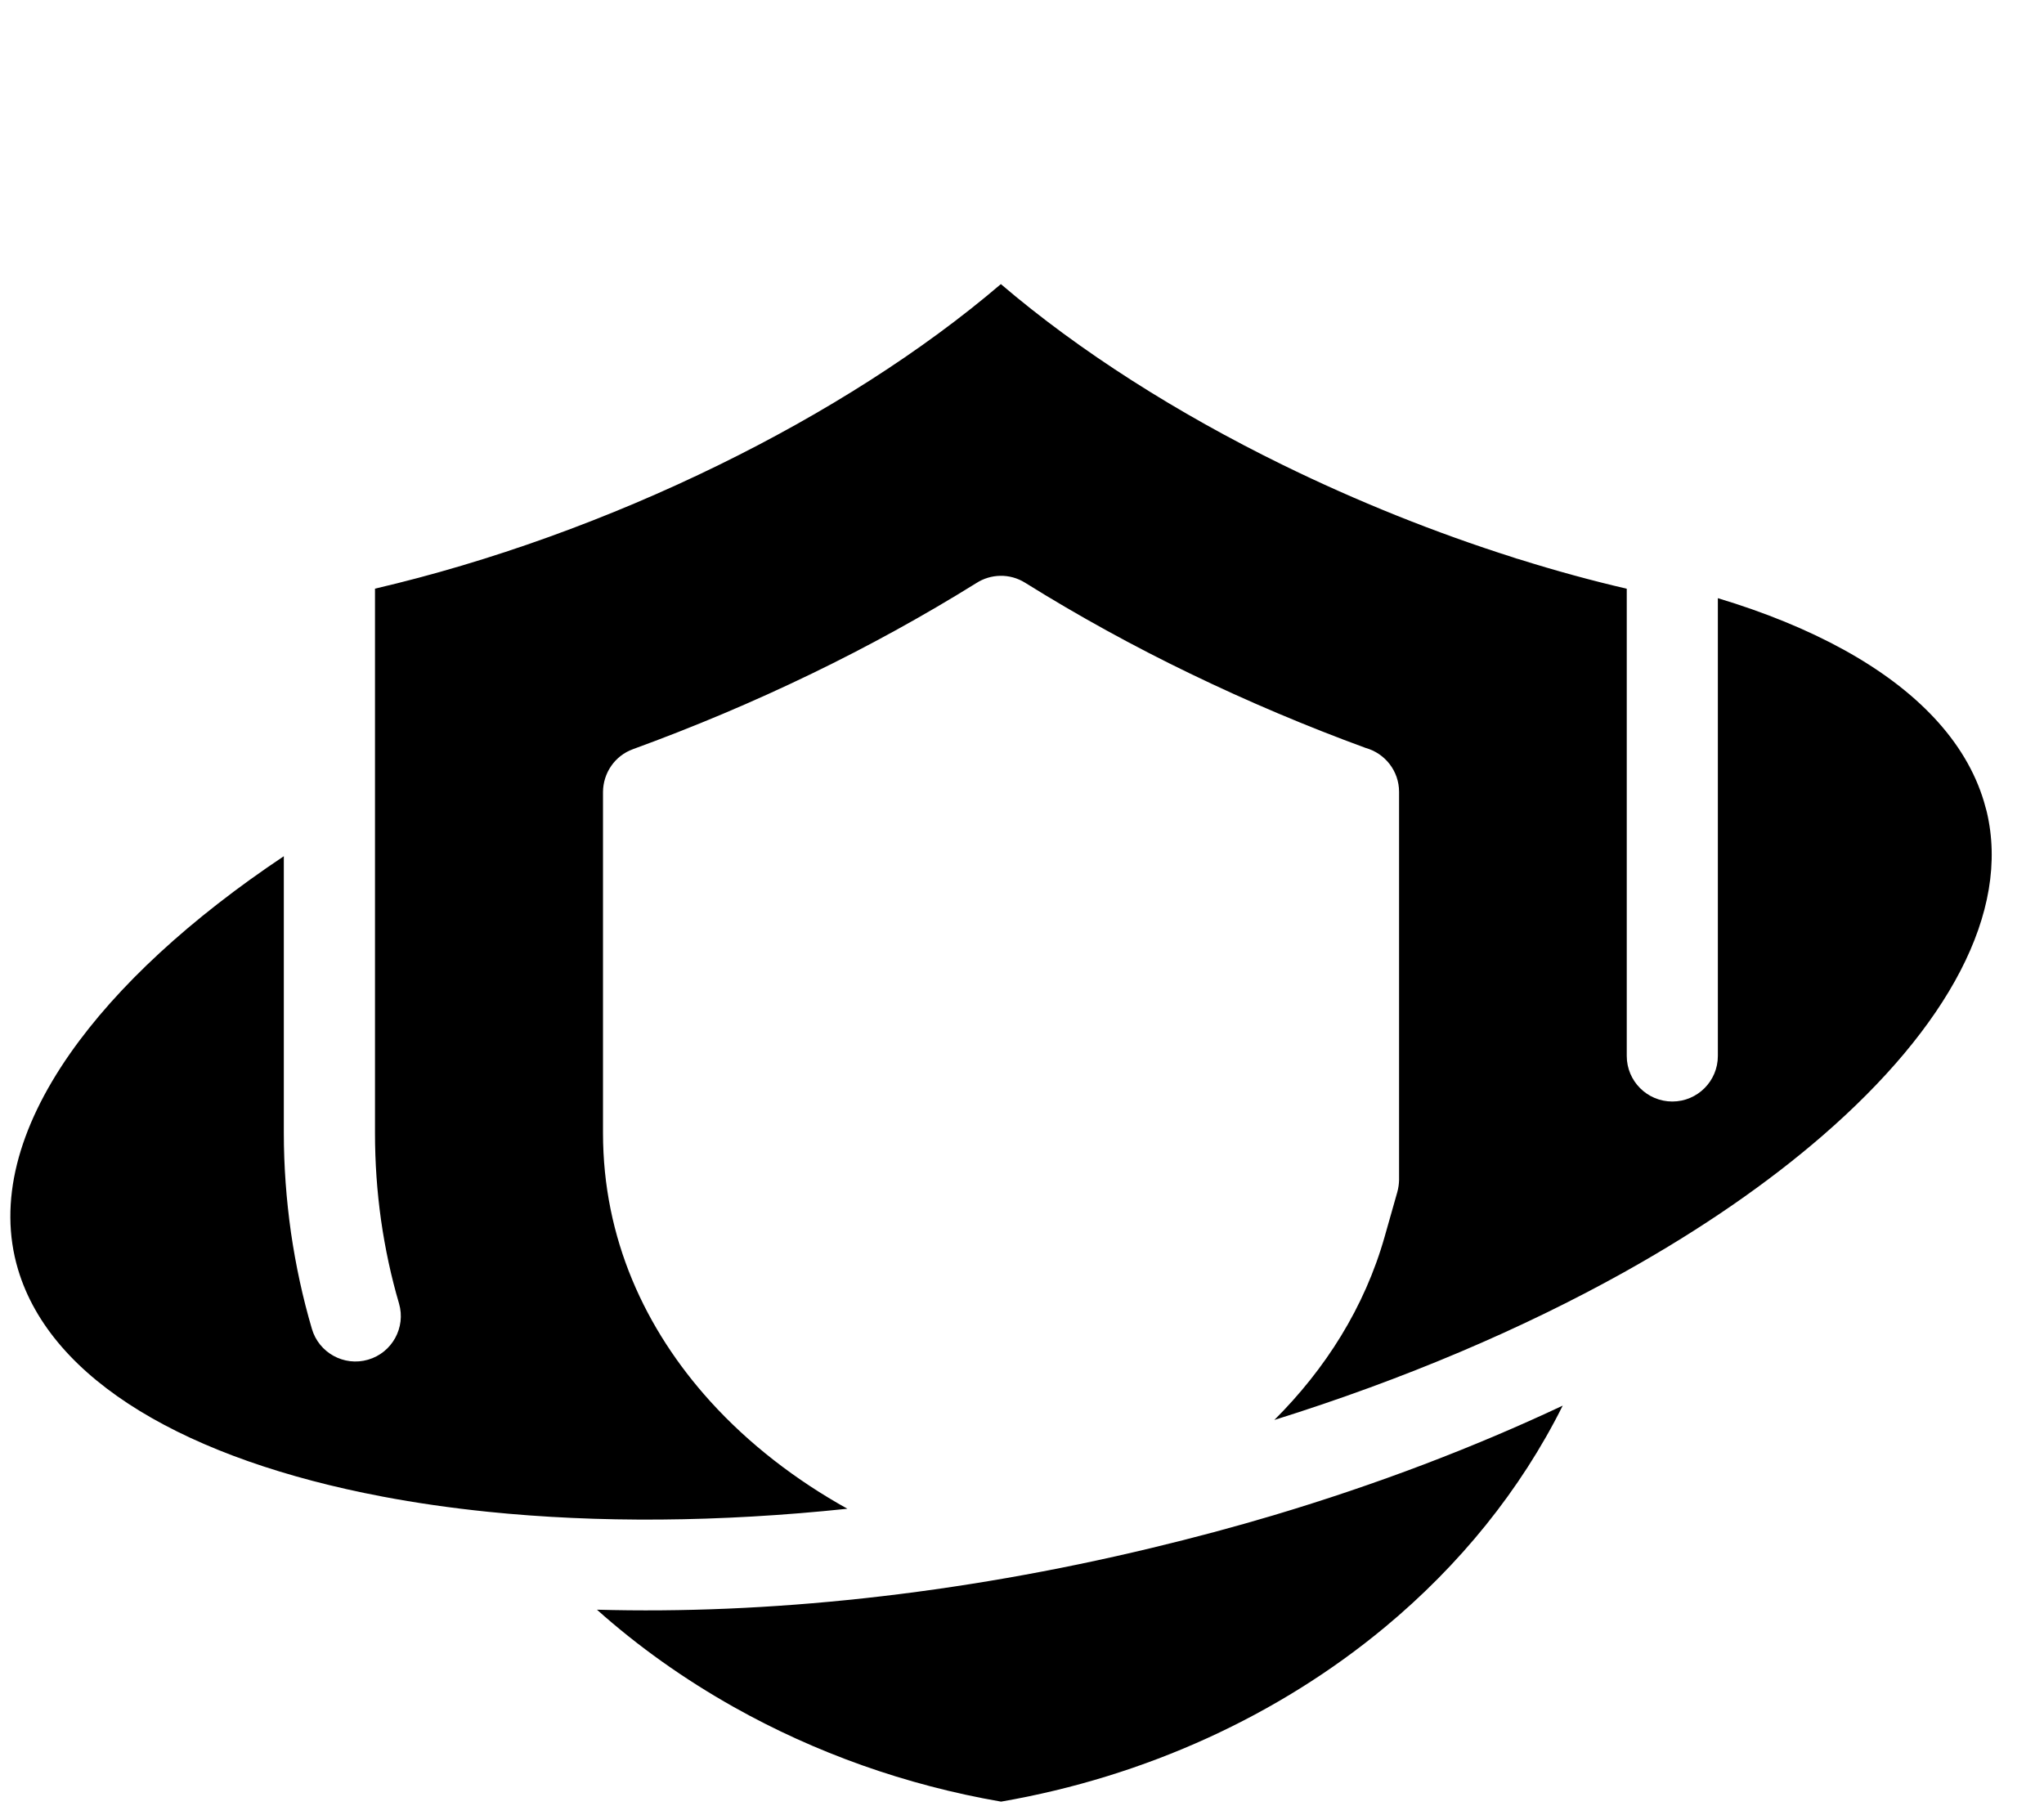
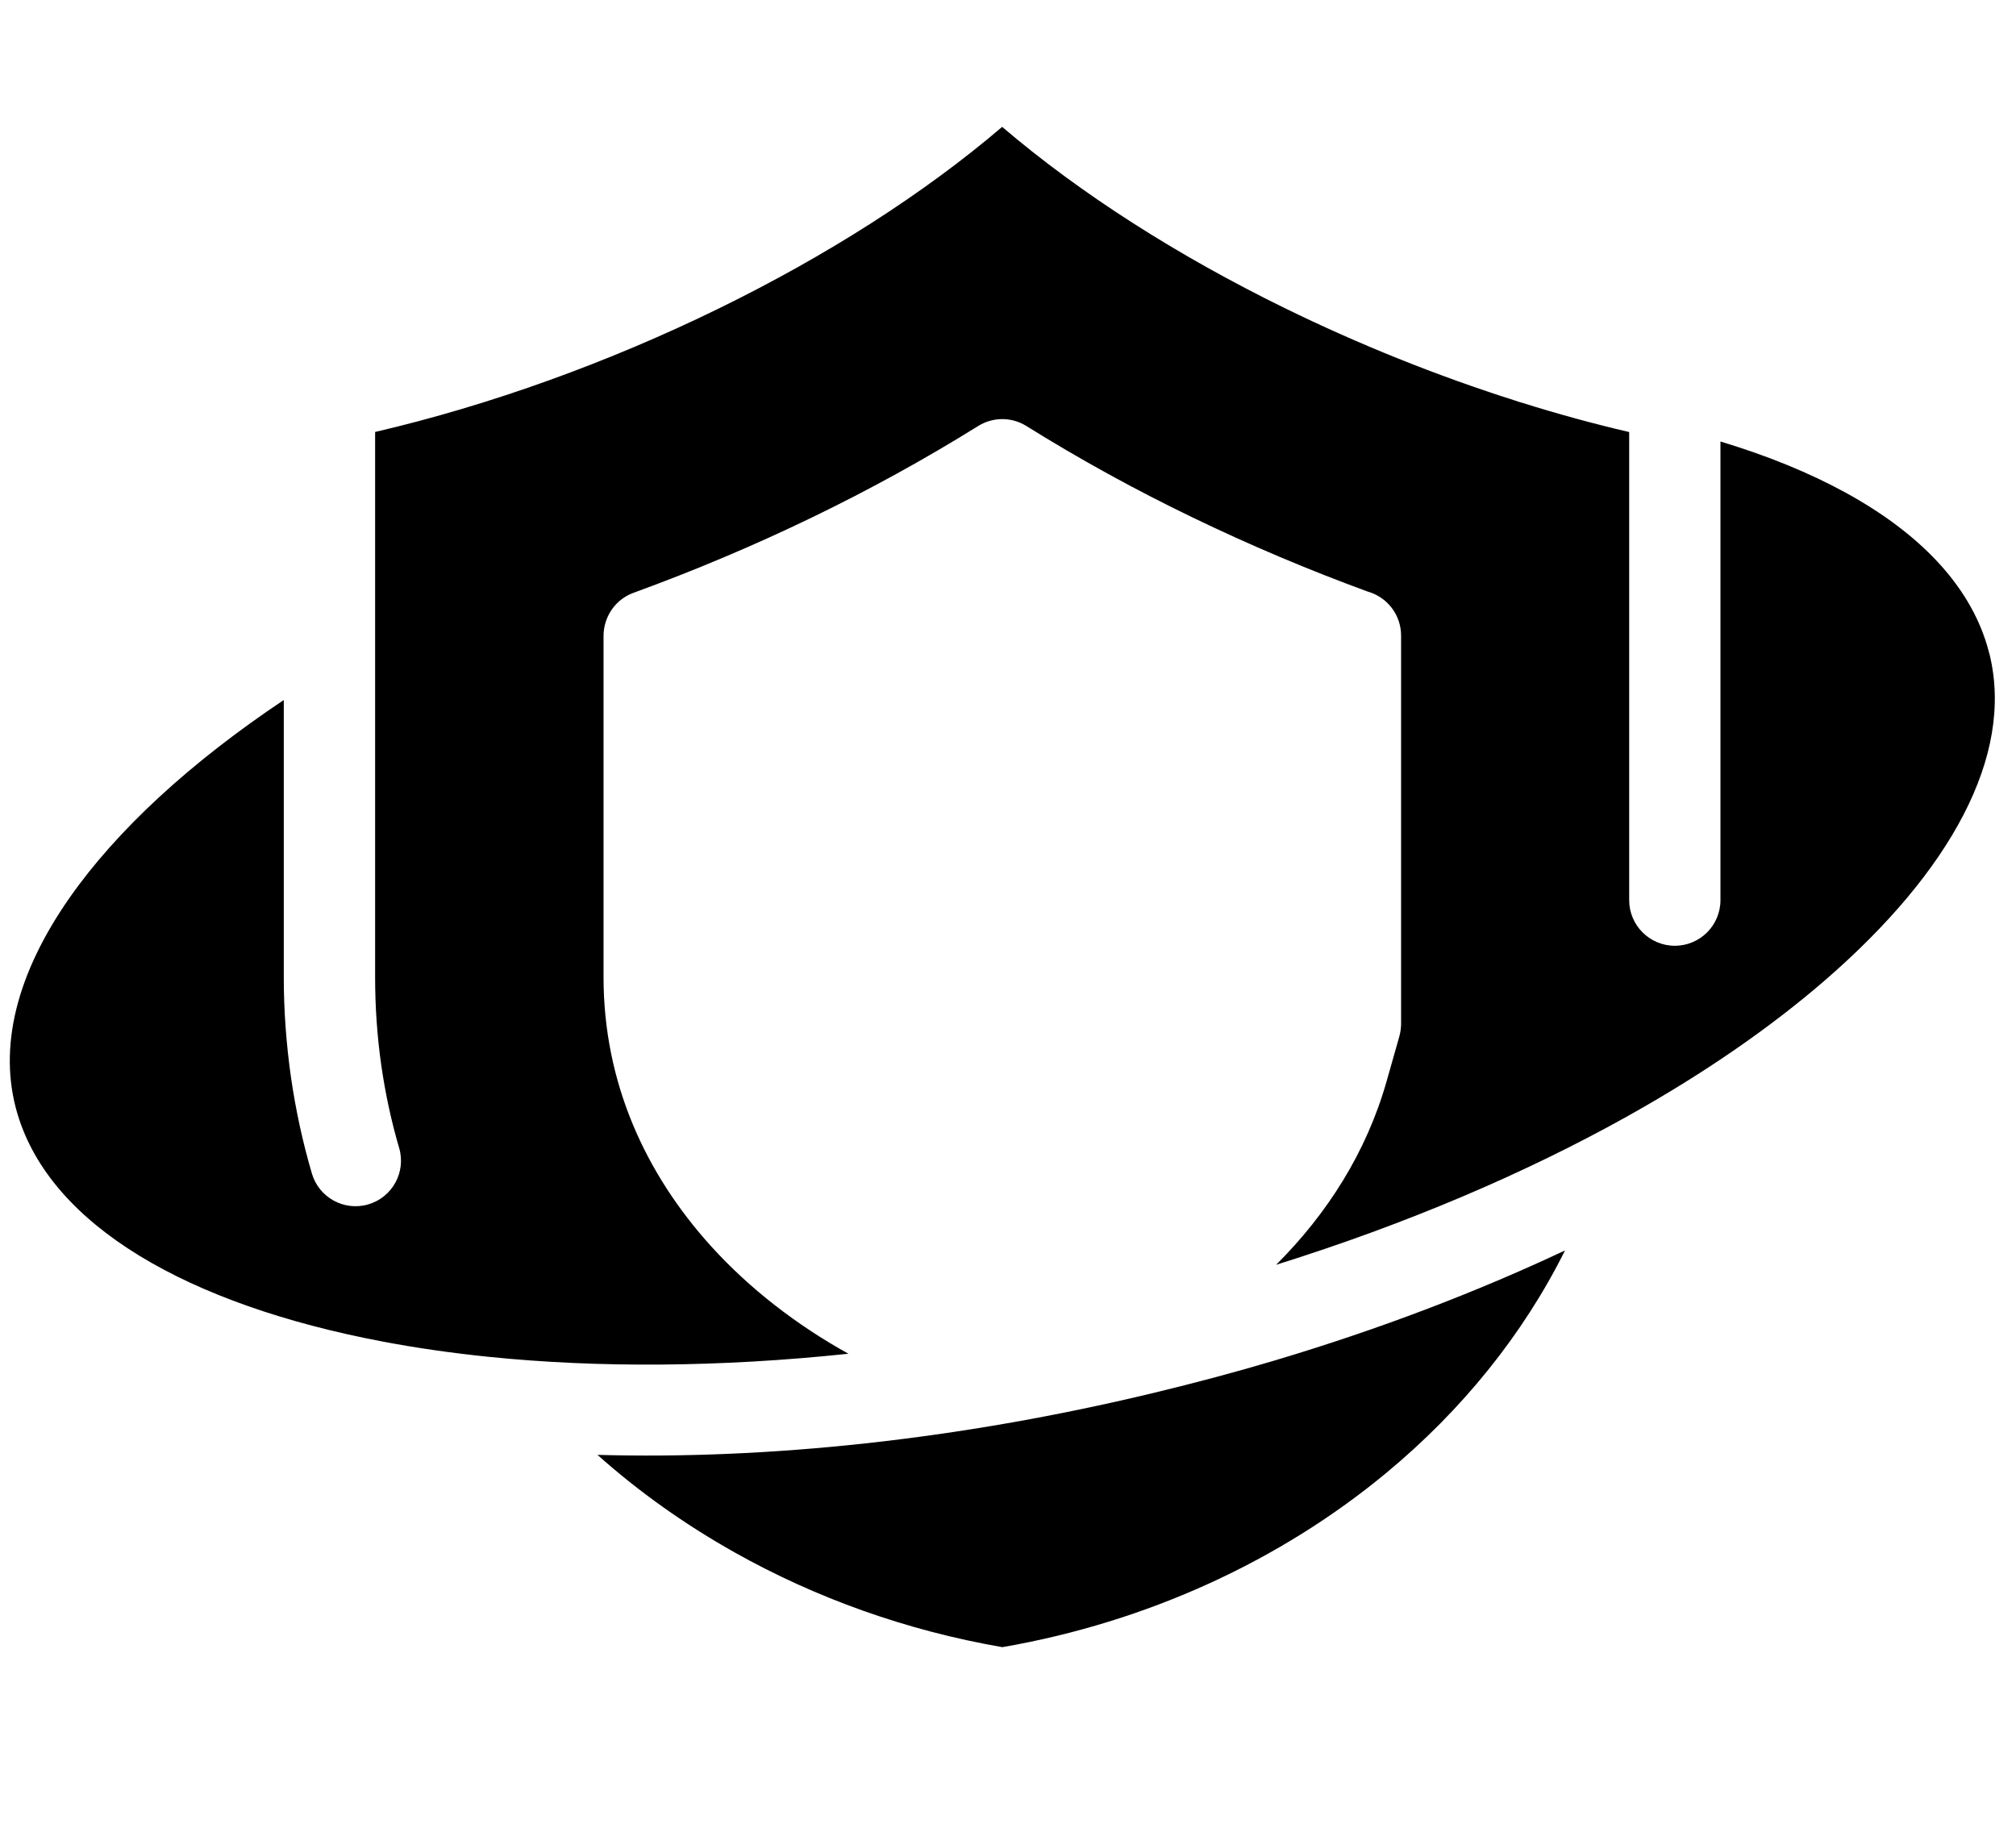
- <svg xmlns="http://www.w3.org/2000/svg" viewBox="2 0 98 87" preserveAspectRatio="xMidYMid meet">
-   <path d="m15.617 41.047c-4.484 2.996-7.992 6.227-10.262 9.473-2.492 3.566-3.453 7.121-2.492 10.34 1.594 5.352 8.156 9.129 17.465 10.895 1.605 0.305 3.285 0.547 5.059 0.73 5.258 0.539 11.09 0.504 17.242-0.145-2.461-1.367-4.715-3.098-6.57-5.144-3.137-3.465-5.148-7.82-5.148-12.875v-16.355c0.008-0.891 0.555-1.727 1.441-2.047 2.883-1.051 5.766-2.262 8.57-3.621 2.707-1.309 5.356-2.766 7.887-4.34 0.688-0.445 1.598-0.48 2.336-0.02 2.543 1.586 5.207 3.051 7.926 4.363 2.754 1.332 5.582 2.527 8.41 3.562 0.922 0.258 1.598 1.102 1.598 2.106v18.602c-0.004 0.195-0.031 0.391-0.086 0.59l-0.602 2.121c-0.965 3.414-2.852 6.367-5.293 8.801 6.242-1.953 11.902-4.371 16.773-7.086l0.145-0.082c3.602-2.019 6.746-4.195 9.355-6.453 5.996-5.195 9.039-10.723 7.879-15.562l-0.129-0.465c-0.871-2.91-3.246-5.371-6.742-7.293-1.75-0.961-3.769-1.785-6.016-2.461v21.949c0 1.207-0.977 2.184-2.184 2.184-1.207 0-2.184-0.98-2.184-2.184v-22.402c-1.711-0.398-3.438-0.871-5.164-1.414-0.094-0.023-0.184-0.051-0.273-0.086-3.758-1.191-7.5-2.695-11.051-4.434-5.059-2.477-9.738-5.441-13.52-8.672-3.781 3.231-8.461 6.195-13.52 8.672-5.269 2.582-10.965 4.644-16.488 5.93v26.098c0 1.426 0.098 2.809 0.289 4.172 0.199 1.395 0.488 2.727 0.863 4.004 0.336 1.152-0.332 2.363-1.484 2.695-1.152 0.336-2.363-0.332-2.695-1.484-0.438-1.492-0.769-3.019-1-4.602-0.227-1.602-0.344-3.191-0.344-4.785v-13.27zm61.309 26.348c-4.238 1.996-8.902 3.777-13.891 5.266-1.824 0.543-3.769 1.066-5.836 1.562-9.34 2.246-18.453 3.184-26.578 2.957 1.977 1.766 4.18 3.328 6.555 4.664 3.891 2.188 8.234 3.746 12.82 4.539 6.949-1.203 13.328-4.148 18.398-8.359 3.578-2.969 6.508-6.57 8.531-10.629z" />
+ <svg xmlns="http://www.w3.org/2000/svg" viewBox="2.027 7.55 96.48 87.463" version="1.1" style="max-height: 500px" width="96.48" height="87.463">
+   <path d="m15.617 41.047c-4.484 2.996-7.992 6.227-10.262 9.473-2.492 3.566-3.453 7.121-2.492 10.34 1.594 5.352 8.156 9.129 17.465 10.895 1.605 0.305 3.285 0.547 5.059 0.73 5.258 0.539 11.09 0.504 17.242-0.145-2.461-1.367-4.715-3.098-6.57-5.144-3.137-3.465-5.148-7.82-5.148-12.875v-16.355c0.008-0.891 0.555-1.727 1.441-2.047 2.883-1.051 5.766-2.262 8.57-3.621 2.707-1.309 5.356-2.766 7.887-4.34 0.688-0.445 1.598-0.48 2.336-0.02 2.543 1.586 5.207 3.051 7.926 4.363 2.754 1.332 5.582 2.527 8.41 3.562 0.922 0.258 1.598 1.102 1.598 2.106v18.602c-0.004 0.195-0.031 0.391-0.086 0.59l-0.602 2.121c-0.965 3.414-2.852 6.367-5.293 8.801 6.242-1.953 11.902-4.371 16.773-7.086l0.145-0.082c3.602-2.019 6.746-4.195 9.355-6.453 5.996-5.195 9.039-10.723 7.879-15.562l-0.129-0.465c-0.871-2.91-3.246-5.371-6.742-7.293-1.75-0.961-3.769-1.785-6.016-2.461v21.949c0 1.207-0.977 2.184-2.184 2.184-1.207 0-2.184-0.98-2.184-2.184v-22.402c-1.711-0.398-3.438-0.871-5.164-1.414-0.094-0.023-0.184-0.051-0.273-0.086-3.758-1.191-7.5-2.695-11.051-4.434-5.059-2.477-9.738-5.441-13.52-8.672-3.781 3.231-8.461 6.195-13.52 8.672-5.269 2.582-10.965 4.644-16.488 5.93v26.098c0 1.426 0.098 2.809 0.289 4.172 0.199 1.395 0.488 2.727 0.863 4.004 0.336 1.152-0.332 2.363-1.484 2.695-1.152 0.336-2.363-0.332-2.695-1.484-0.438-1.492-0.77-3.019-1-4.602-0.227-1.602-0.344-3.191-0.344-4.785v-13.27zm61.309 26.348c-4.238 1.996-8.902 3.777-13.891 5.266-1.824 0.543-3.769 1.066-5.836 1.562-9.34 2.246-18.453 3.184-26.578 2.957 1.977 1.766 4.18 3.328 6.555 4.664 3.891 2.188 8.234 3.746 12.82 4.539 6.949-1.203 13.328-4.148 18.398-8.359 3.578-2.969 6.508-6.57 8.531-10.629z" />
</svg>
